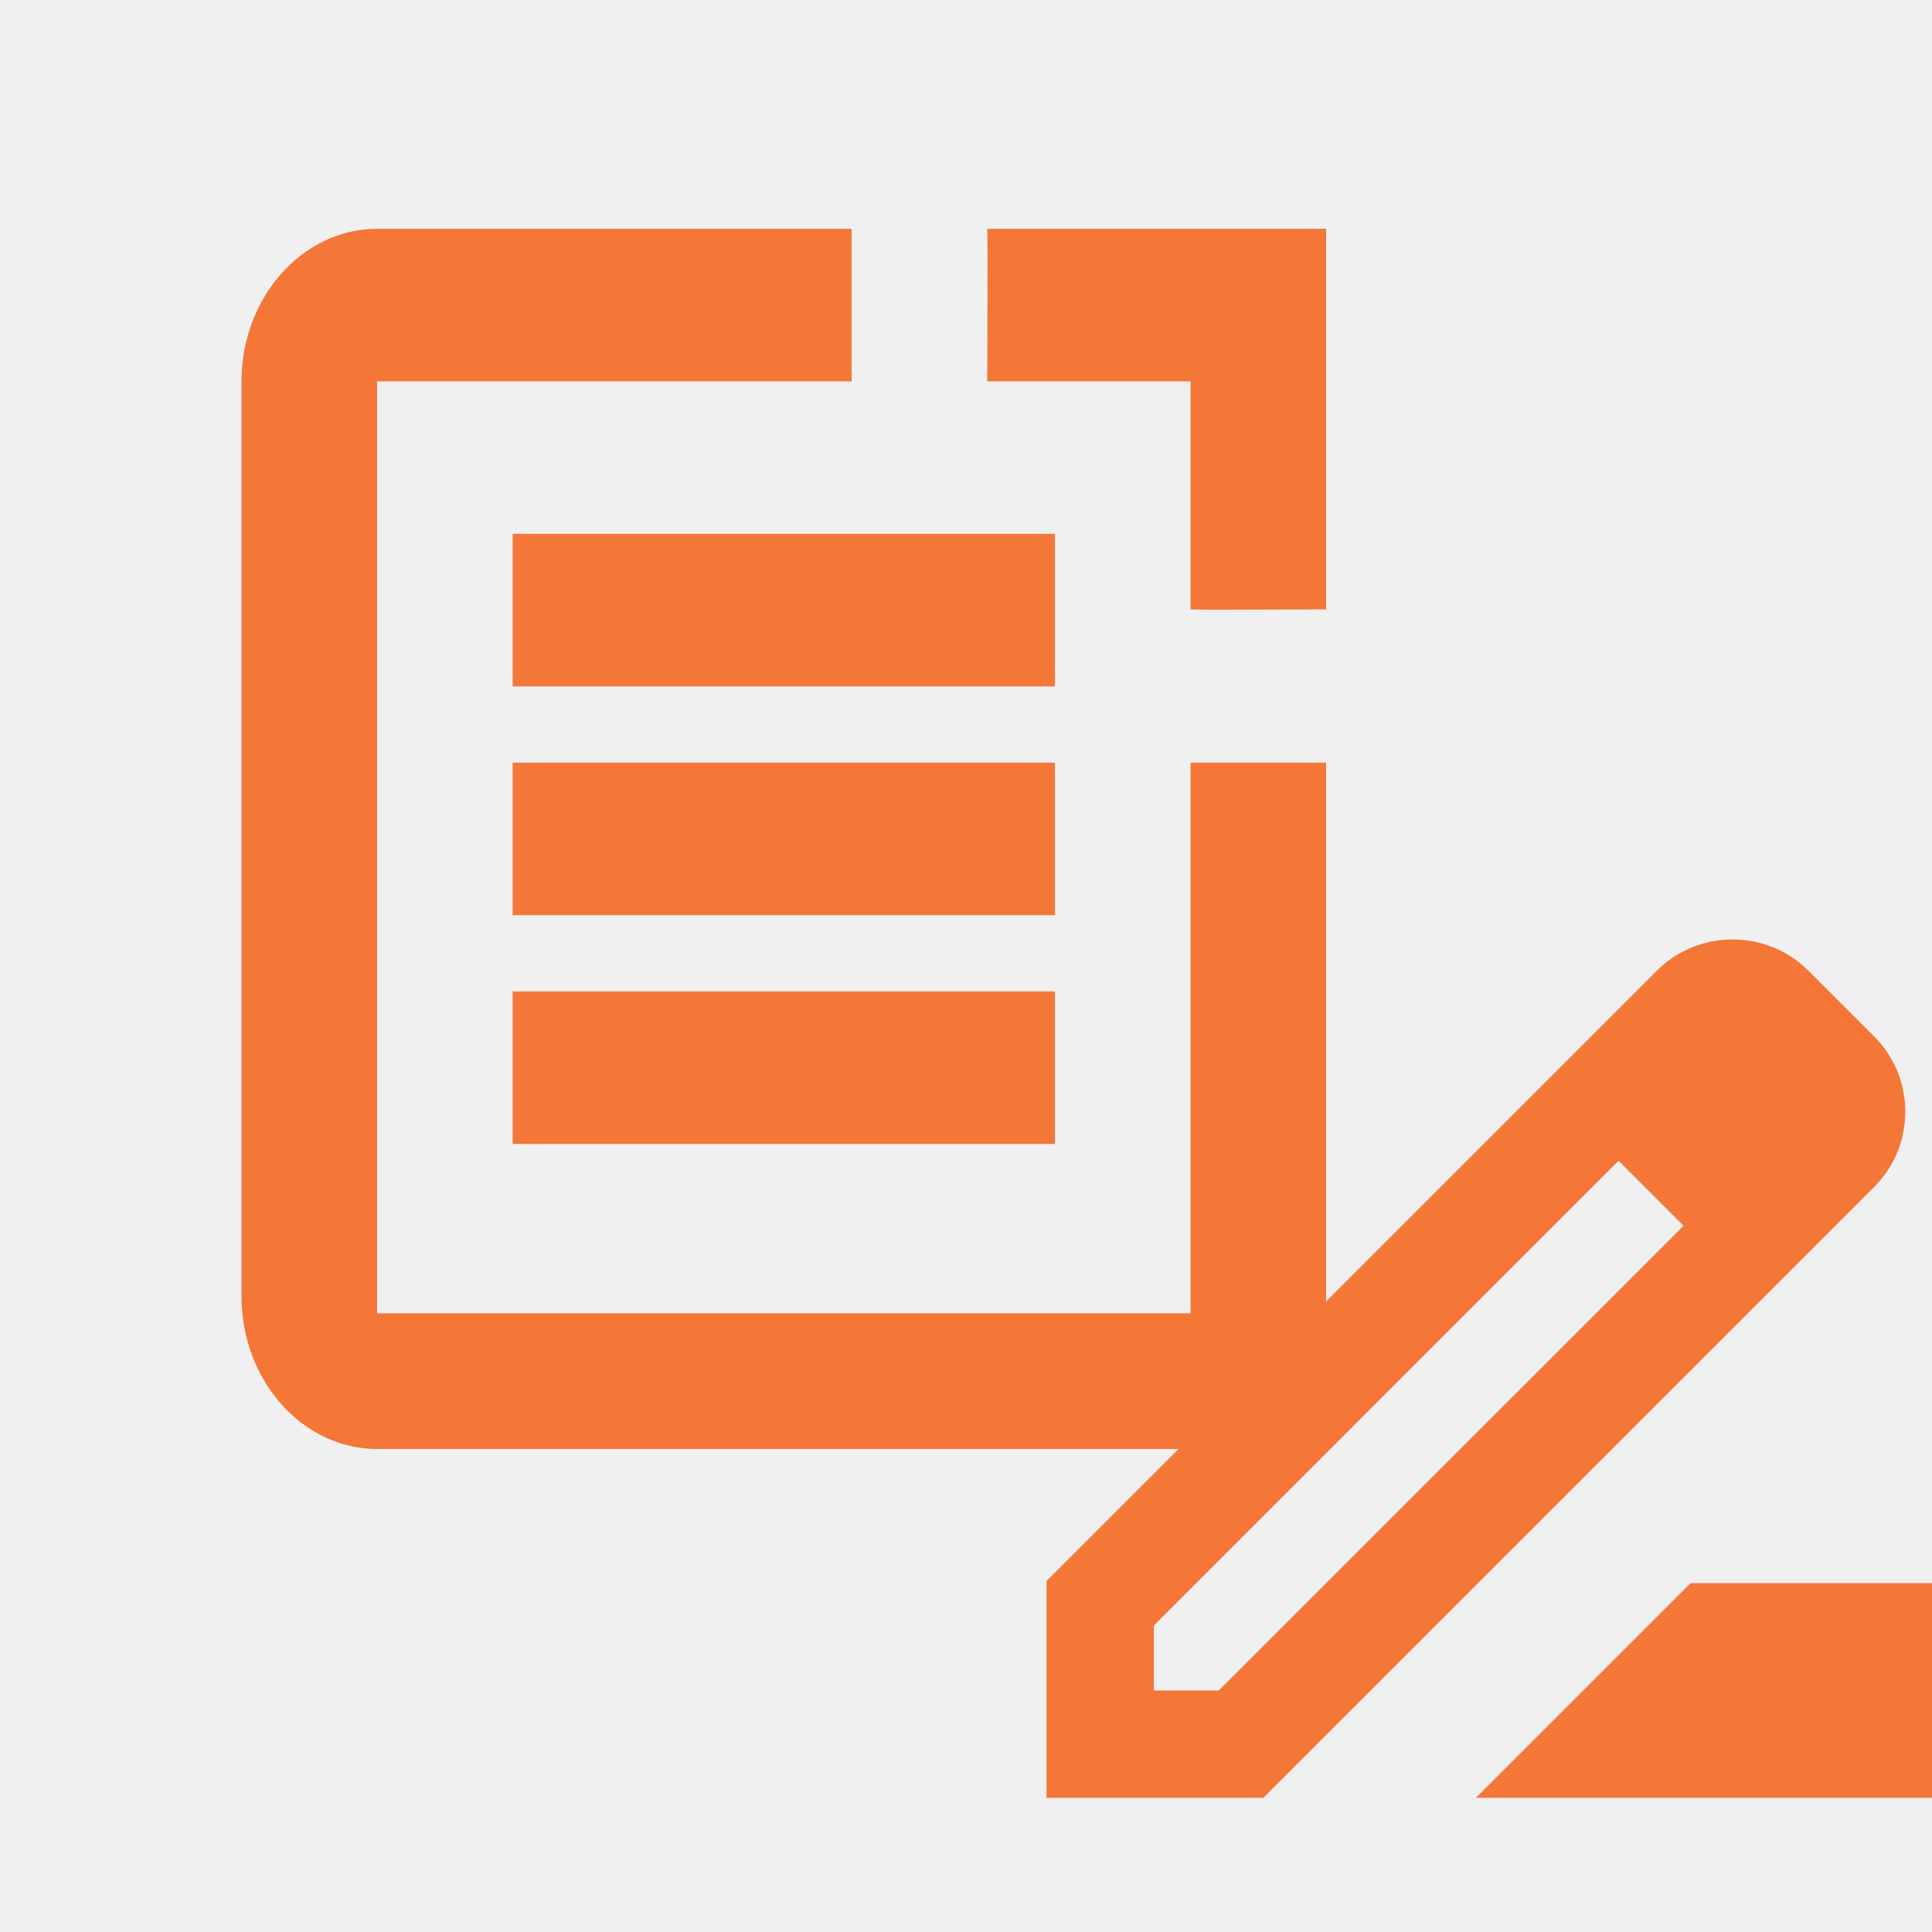
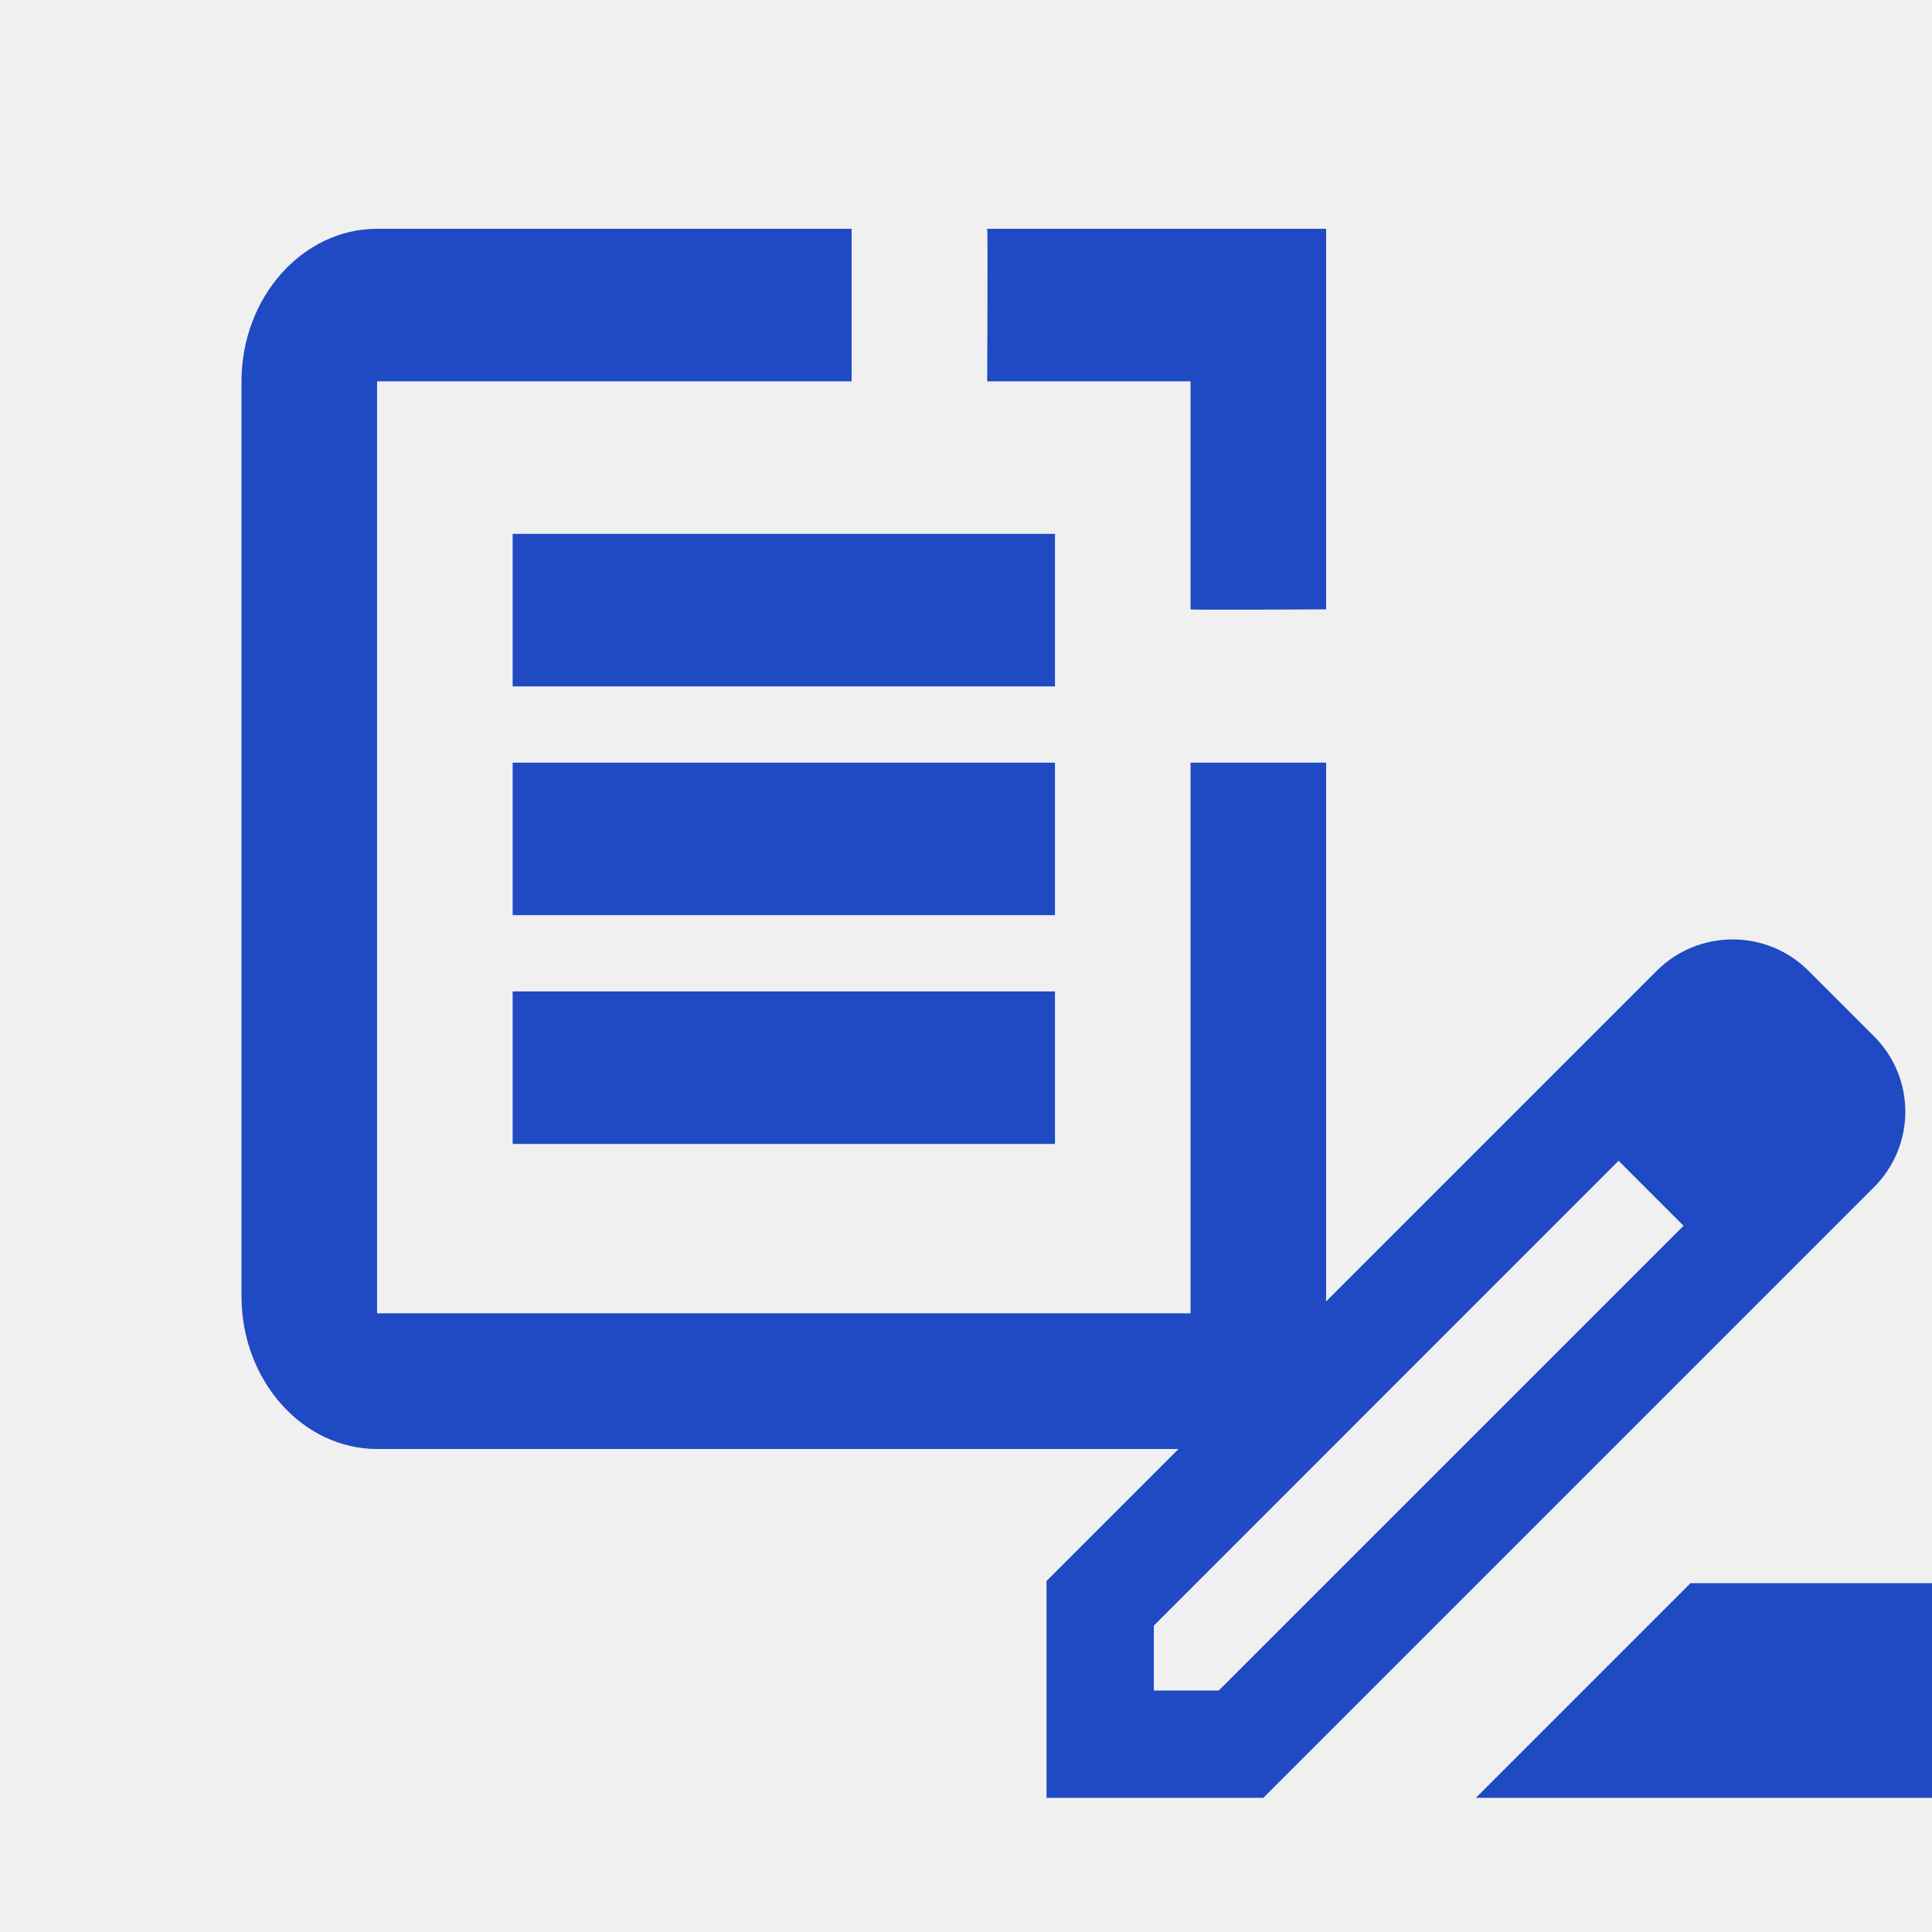
<svg xmlns="http://www.w3.org/2000/svg" width="40" height="40" viewBox="0 0 40 40" fill="none">
  <g clip-path="url(#clip0)">
-     <path d="M24.649 27.19H7.807V7.895H17.632V4.737H7.807C6.263 4.737 5 6.158 5 7.895V26.842C5 28.579 6.263 30 7.807 30H24.649C26.193 30 27.456 28.579 27.456 26.842V15.79H24.649V27.19Z" fill="#F47738" />
-     <path d="M27.456 4.737L24.649 4.737L20.439 4.737C20.453 4.753 20.439 7.895 20.439 7.895H24.649V12.616C24.663 12.632 27.456 12.616 27.456 12.616V7.895V4.737Z" fill="#F47738" />
-     <path d="M21.842 11.053H10.614V14.211H21.842V11.053Z" fill="#F47738" />
-     <path d="M10.614 15.79V18.947H21.842V15.79H17.632H10.614Z" fill="#F47738" />
-     <path d="M21.842 20.526H10.614V23.684H21.842V20.526Z" fill="#F47738" />
-     <path d="M38.789 21.445L37.444 20.1C36.578 19.233 35.167 19.233 34.3 20.1L31.322 23.078L21.667 32.733V37.222H26.156L35.867 27.511L38.789 24.589C39.667 23.722 39.667 22.311 38.789 21.445ZM25.233 35H23.889V33.656L33.511 24.033L34.856 25.378L25.233 35ZM30.556 37.222L35 32.778H41.667V37.222H30.556Z" fill="#F47738" />
+     <path d="M24.649 27.19H7.807V7.895H17.632V4.737H7.807C6.263 4.737 5 6.158 5 7.895V26.842C5 28.579 6.263 30 7.807 30H24.649C26.193 30 27.456 28.579 27.456 26.842V15.79H24.649V27.19Z" fill="#1f4ac4" />
+     <path d="M27.456 4.737L24.649 4.737L20.439 4.737C20.453 4.753 20.439 7.895 20.439 7.895H24.649V12.616C24.663 12.632 27.456 12.616 27.456 12.616V7.895V4.737Z" fill="#1f4ac4" />
+     <path d="M21.842 11.053H10.614V14.211H21.842V11.053Z" fill="#1f4ac4" />
+     <path d="M10.614 15.79V18.947H21.842V15.79H17.632H10.614Z" fill="#1f4ac4" />
+     <path d="M21.842 20.526H10.614V23.684H21.842V20.526Z" fill="#1f4ac4" />
+     <path d="M38.789 21.445L37.444 20.1C36.578 19.233 35.167 19.233 34.3 20.1L31.322 23.078L21.667 32.733V37.222H26.156L35.867 27.511L38.789 24.589C39.667 23.722 39.667 22.311 38.789 21.445ZM25.233 35H23.889V33.656L33.511 24.033L34.856 25.378L25.233 35ZM30.556 37.222L35 32.778H41.667V37.222H30.556Z" fill="#1f4ac4" />
  </g>
  <defs>
    <clipPath id="clip0">
      <rect width="40" height="40" fill="white" />
    </clipPath>
  </defs>
</svg>
